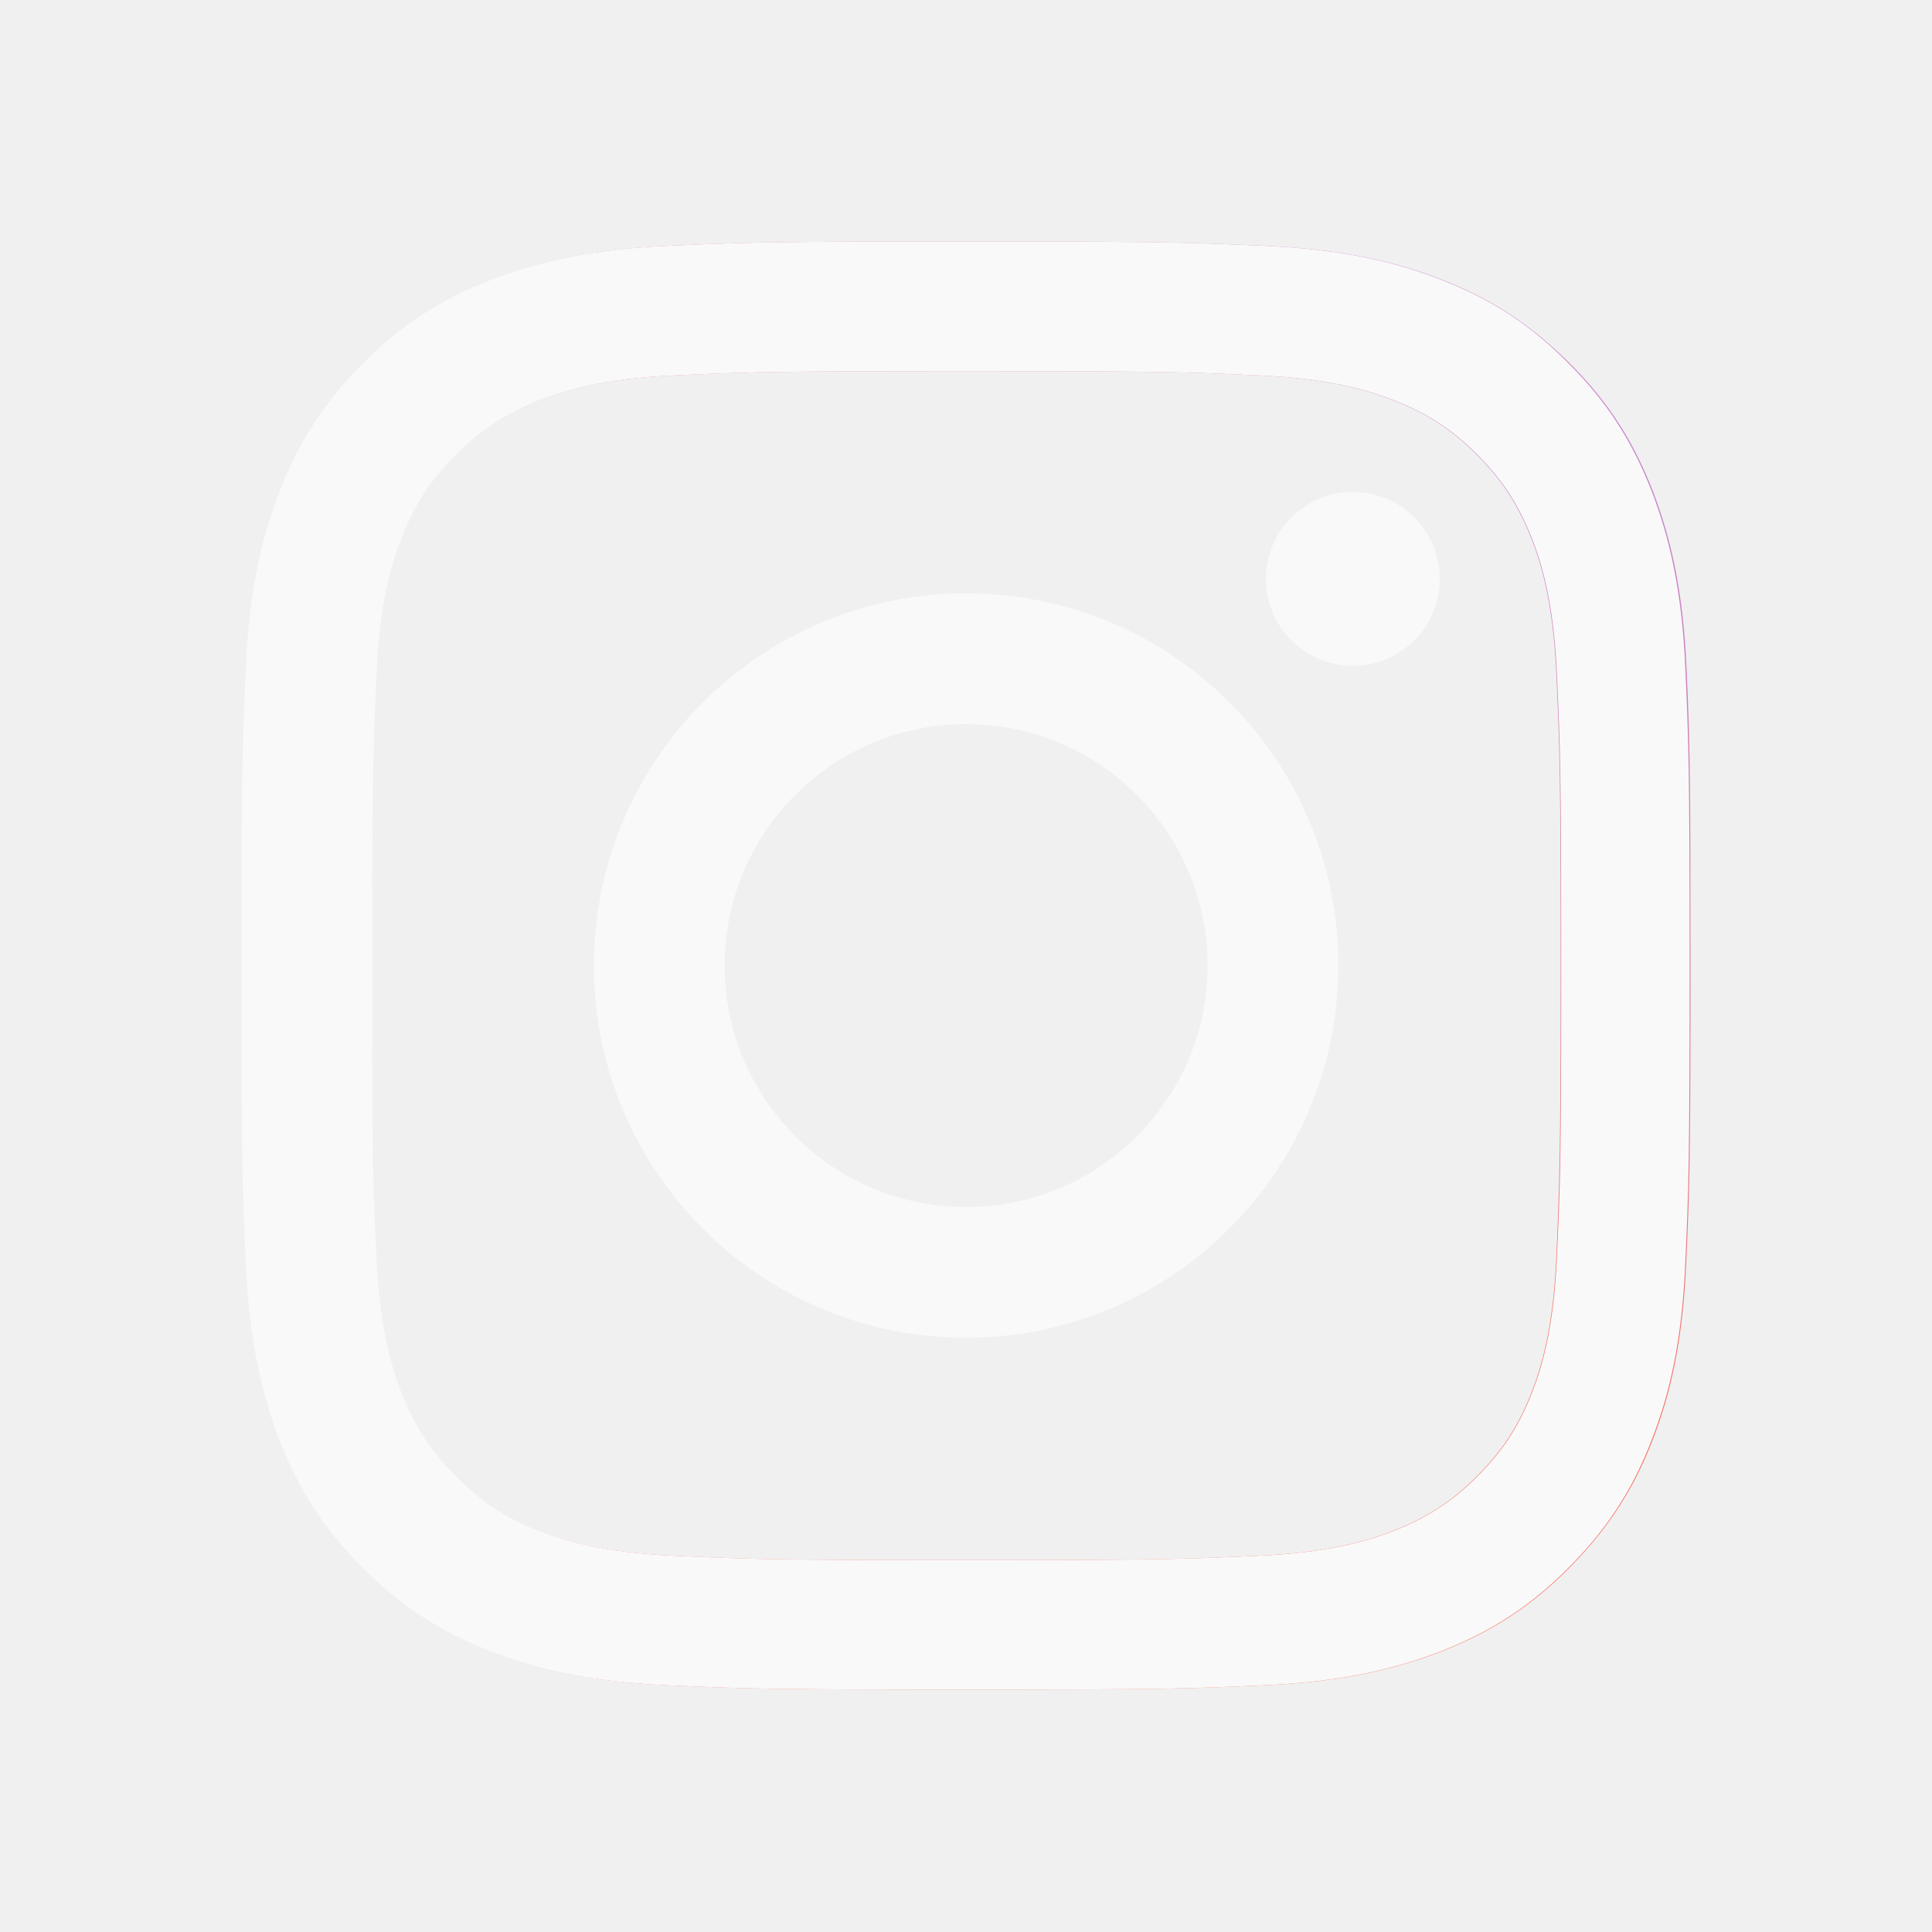
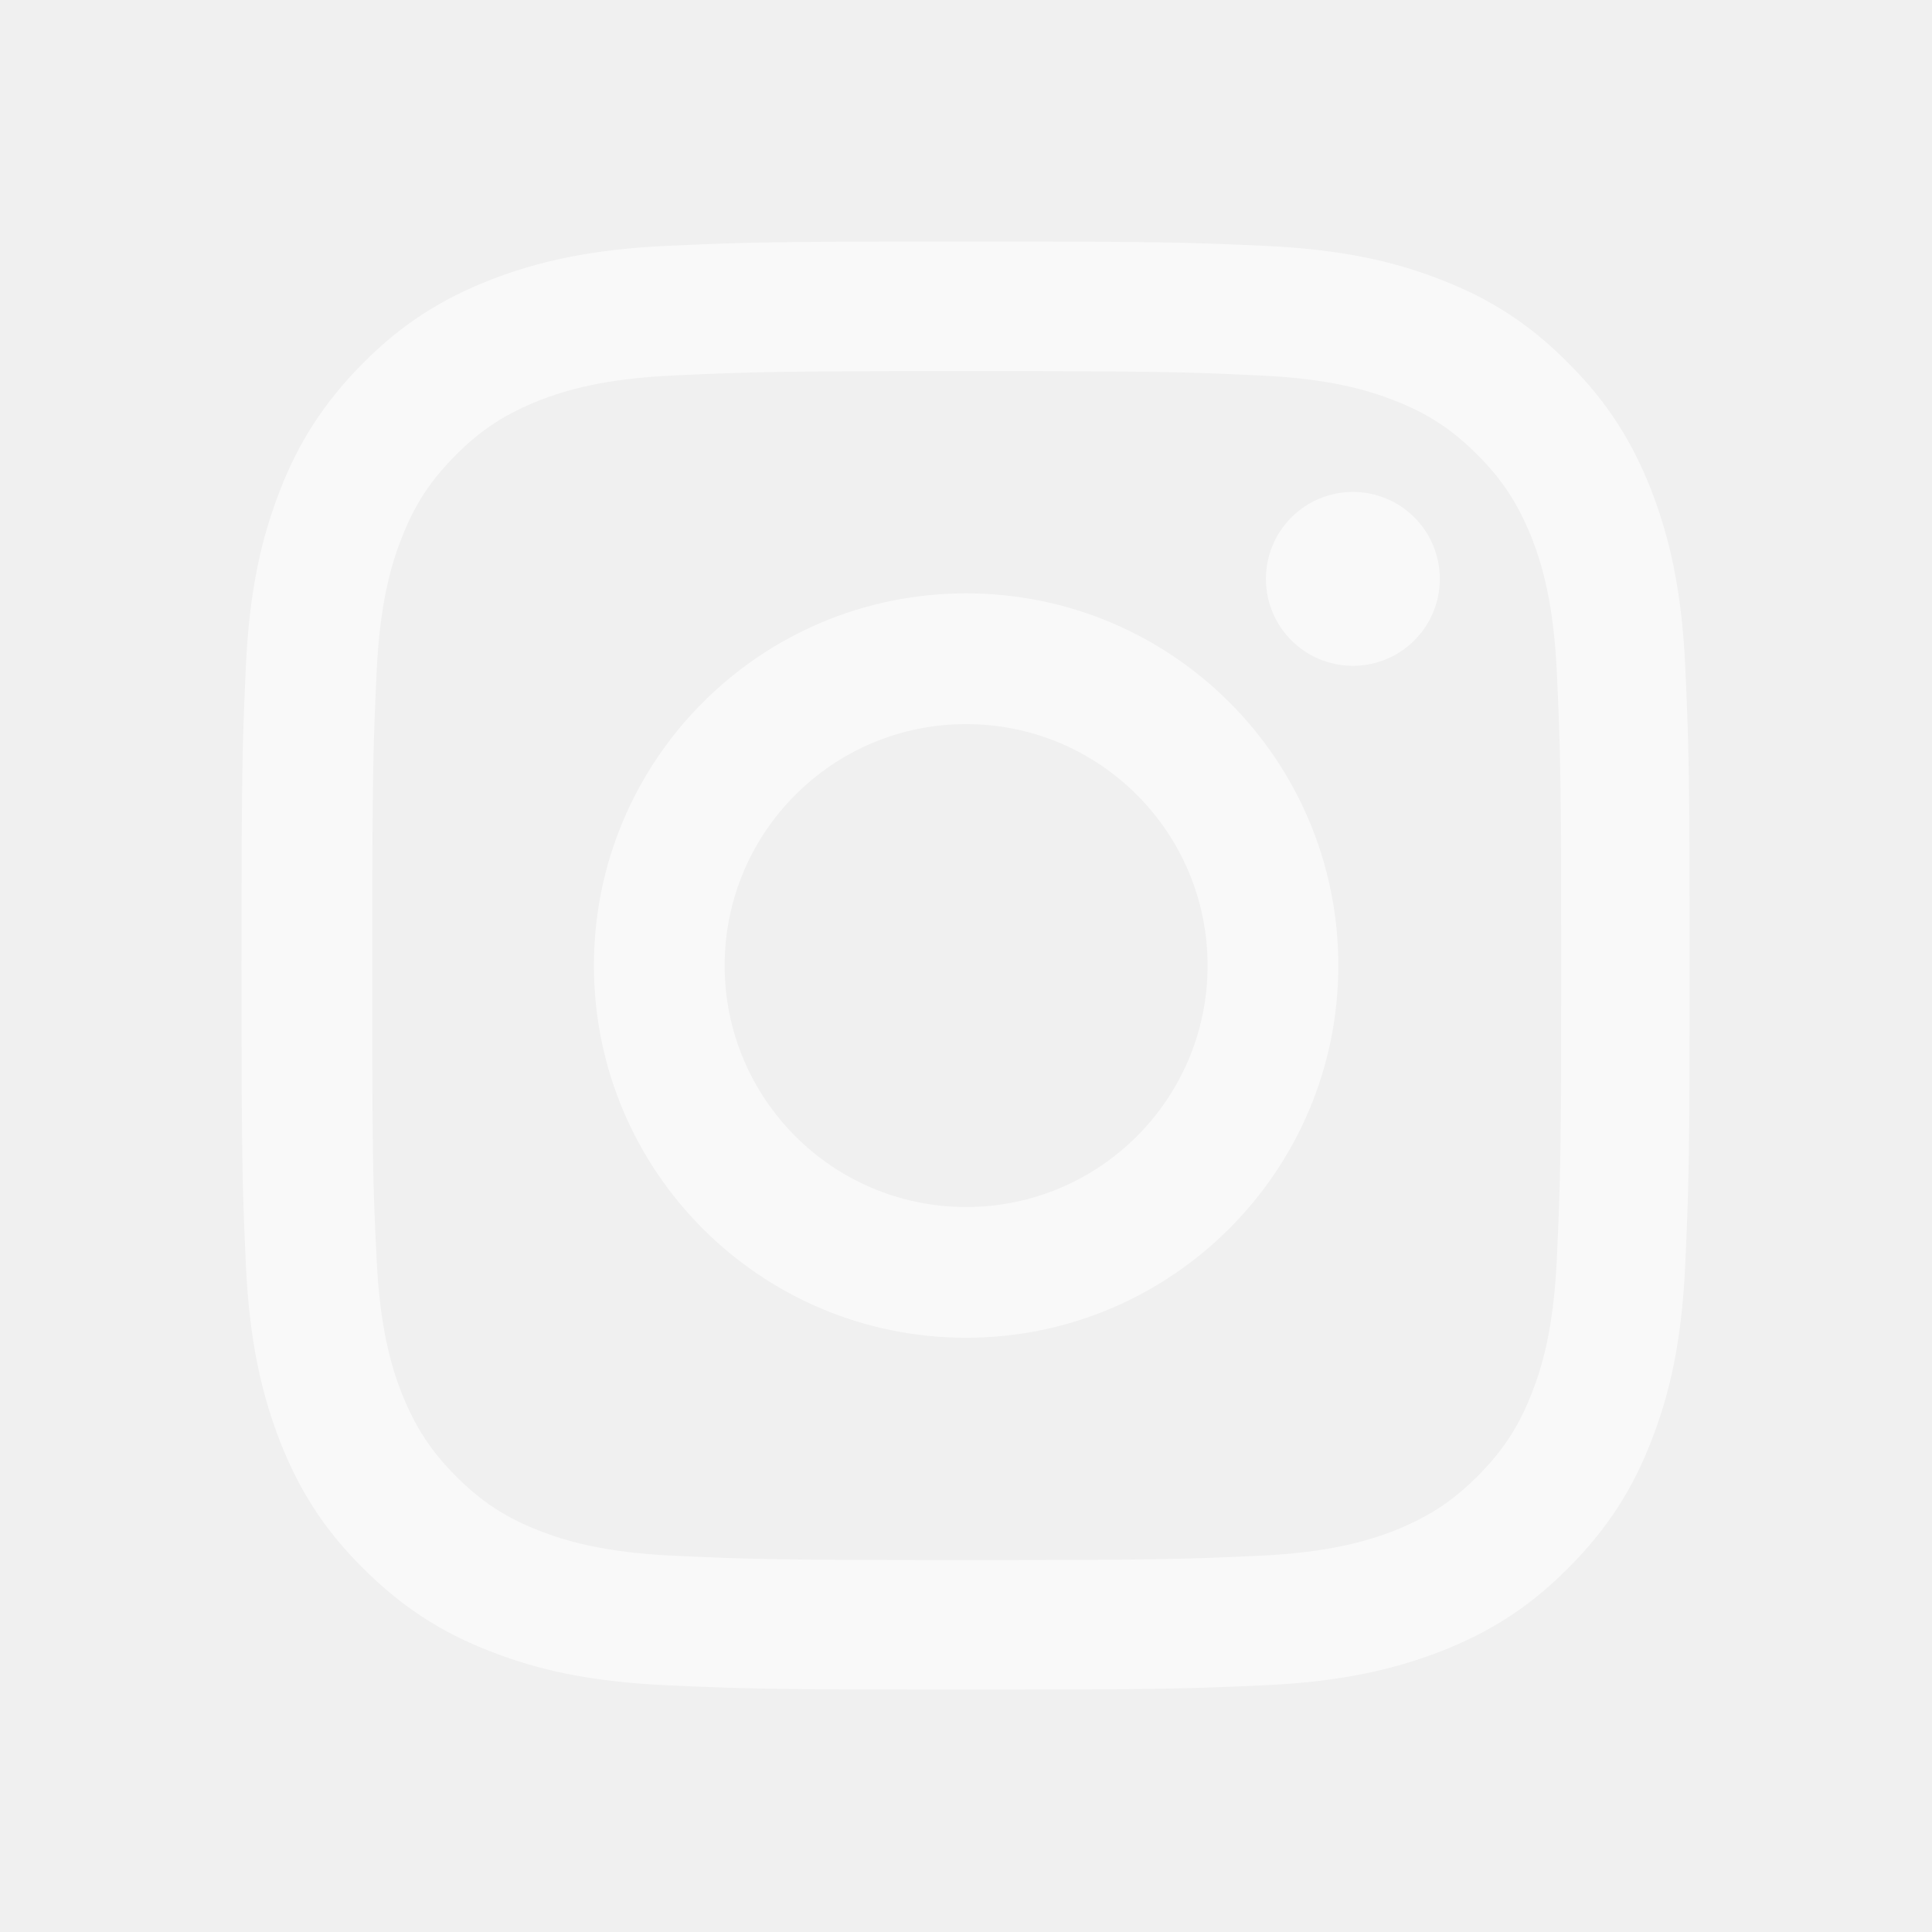
<svg xmlns="http://www.w3.org/2000/svg" width="24" height="24" viewBox="0 0 24 24" fill="none">
  <g opacity="0.6">
-     <path d="M20.95 8.286C20.907 7.328 20.752 6.673 20.532 6.1C20.302 5.51 19.996 5.006 19.495 4.509C18.995 4.012 18.494 3.699 17.904 3.472C17.331 3.248 16.676 3.097 15.718 3.054C14.757 3.011 14.45 3 12.009 3C9.564 3 9.258 3.011 8.3 3.054C7.343 3.097 6.687 3.252 6.115 3.472C5.521 3.702 5.017 4.008 4.52 4.509C4.023 5.009 3.71 5.51 3.483 6.1C3.263 6.673 3.108 7.328 3.065 8.286C3.022 9.247 3.011 9.553 3.011 11.995C3.011 14.44 3.022 14.745 3.065 15.703C3.108 16.661 3.263 17.317 3.483 17.889C3.713 18.48 4.019 18.984 4.52 19.48C5.017 19.981 5.521 20.291 6.111 20.517C6.684 20.741 7.339 20.892 8.297 20.935C9.258 20.978 9.564 20.989 12.006 20.989C14.45 20.989 14.757 20.978 15.714 20.935C16.672 20.892 17.327 20.737 17.9 20.517C18.491 20.287 18.995 19.981 19.491 19.48C19.988 18.98 20.302 18.48 20.529 17.889C20.752 17.317 20.903 16.661 20.946 15.703C20.989 14.742 21 14.436 21 11.995C21 9.553 20.993 9.244 20.95 8.286ZM19.333 15.631C19.293 16.51 19.146 16.989 19.023 17.302C18.861 17.72 18.663 18.022 18.346 18.339C18.03 18.656 17.731 18.847 17.309 19.016C16.993 19.138 16.514 19.286 15.639 19.326C14.692 19.369 14.407 19.38 12.002 19.38C9.597 19.38 9.312 19.369 8.365 19.326C7.487 19.286 7.008 19.138 6.695 19.016C6.277 18.854 5.974 18.656 5.658 18.339C5.341 18.022 5.15 17.723 4.981 17.302C4.858 16.985 4.711 16.506 4.671 15.631C4.628 14.684 4.617 14.4 4.617 11.995C4.617 9.589 4.628 9.305 4.671 8.358C4.711 7.479 4.858 7 4.981 6.687C5.143 6.269 5.341 5.967 5.658 5.65C5.974 5.333 6.273 5.142 6.695 4.973C7.011 4.851 7.49 4.703 8.365 4.664C9.312 4.62 9.597 4.61 12.002 4.61C14.407 4.61 14.692 4.62 15.639 4.664C16.517 4.703 16.996 4.851 17.309 4.973C17.727 5.135 18.03 5.333 18.346 5.65C18.663 5.967 18.854 6.266 19.023 6.687C19.146 7.004 19.293 7.483 19.333 8.358C19.376 9.305 19.387 9.589 19.387 11.995C19.387 14.4 19.373 14.684 19.333 15.631Z" fill="url(#paint0_linear_1_947)" />
    <path d="M12.001 7.371C9.445 7.371 7.378 9.442 7.378 11.995C7.378 14.551 9.448 16.618 12.001 16.618C14.554 16.618 16.625 14.544 16.625 11.995C16.625 9.438 14.558 7.371 12.001 7.371ZM12.001 14.994C10.345 14.994 9.002 13.651 9.002 11.995C9.002 10.338 10.345 8.995 12.001 8.995C13.658 8.995 15.001 10.338 15.001 11.995C15.001 13.651 13.658 14.994 12.001 14.994Z" fill="white" />
    <path d="M16.806 8.271C17.403 8.271 17.886 7.788 17.886 7.191C17.886 6.595 17.403 6.111 16.806 6.111C16.209 6.111 15.726 6.595 15.726 7.191C15.726 7.788 16.209 8.271 16.806 8.271Z" fill="white" />
    <path d="M3 11.995C3 14.44 3.011 14.745 3.054 15.703C3.097 16.661 3.252 17.317 3.472 17.889C3.702 18.48 4.008 18.984 4.509 19.48C5.006 19.977 5.51 20.291 6.1 20.517C6.673 20.741 7.328 20.892 8.286 20.935C9.247 20.978 9.553 20.989 11.995 20.989C14.44 20.989 14.746 20.978 15.703 20.935C16.661 20.892 17.317 20.737 17.889 20.517C18.48 20.287 18.984 19.981 19.48 19.48C19.977 18.984 20.291 18.48 20.517 17.889C20.741 17.317 20.892 16.661 20.935 15.703C20.978 14.742 20.989 14.436 20.989 11.995C20.989 9.55 20.978 9.244 20.935 8.286C20.892 7.328 20.737 6.673 20.517 6.1C20.287 5.51 19.981 5.006 19.48 4.509C18.987 4.008 18.483 3.699 17.893 3.472C17.32 3.248 16.665 3.097 15.707 3.054C14.746 3.011 14.44 3 11.998 3C9.553 3 9.247 3.011 8.289 3.054C7.332 3.097 6.676 3.252 6.104 3.472C5.513 3.702 5.009 4.008 4.512 4.509C4.015 5.009 3.702 5.51 3.475 6.1C3.252 6.673 3.097 7.328 3.054 8.286C3.011 9.244 3 9.55 3 11.995ZM4.624 11.995C4.624 9.593 4.635 9.305 4.678 8.358C4.718 7.479 4.865 7 4.988 6.687C5.15 6.269 5.348 5.967 5.665 5.65C5.981 5.333 6.28 5.142 6.702 4.973C7.018 4.851 7.497 4.703 8.372 4.664C9.319 4.62 9.604 4.61 12.009 4.61C14.414 4.61 14.699 4.62 15.646 4.664C16.524 4.703 17.003 4.851 17.317 4.973C17.734 5.135 18.037 5.333 18.354 5.65C18.67 5.967 18.861 6.266 19.03 6.687C19.153 7.004 19.3 7.483 19.34 8.358C19.383 9.305 19.394 9.589 19.394 11.995C19.394 14.4 19.383 14.684 19.34 15.631C19.3 16.51 19.153 16.989 19.03 17.302C18.868 17.72 18.67 18.022 18.354 18.339C18.037 18.656 17.738 18.847 17.317 19.016C17 19.138 16.521 19.286 15.646 19.326C14.699 19.369 14.414 19.38 12.009 19.38C9.604 19.38 9.319 19.369 8.372 19.326C7.494 19.286 7.015 19.138 6.702 19.016C6.284 18.854 5.981 18.656 5.665 18.339C5.348 18.022 5.157 17.723 4.988 17.302C4.865 16.985 4.718 16.506 4.678 15.631C4.631 14.684 4.624 14.396 4.624 11.995Z" fill="white" />
  </g>
-   <defs>
-     <linearGradient id="paint0_linear_1_947" x1="18.222" y1="4.376" x2="5.209" y2="20.328" gradientUnits="userSpaceOnUse">
-       <stop stop-color="#AE3DAE" />
-       <stop offset="0.047" stop-color="#B23BA6" />
-       <stop offset="0.122" stop-color="#BD368E" />
-       <stop offset="0.215" stop-color="#CE2E69" />
-       <stop offset="0.322" stop-color="#E62335" />
-       <stop offset="0.418" stop-color="#FF1800" />
-     </linearGradient>
-   </defs>
</svg>
